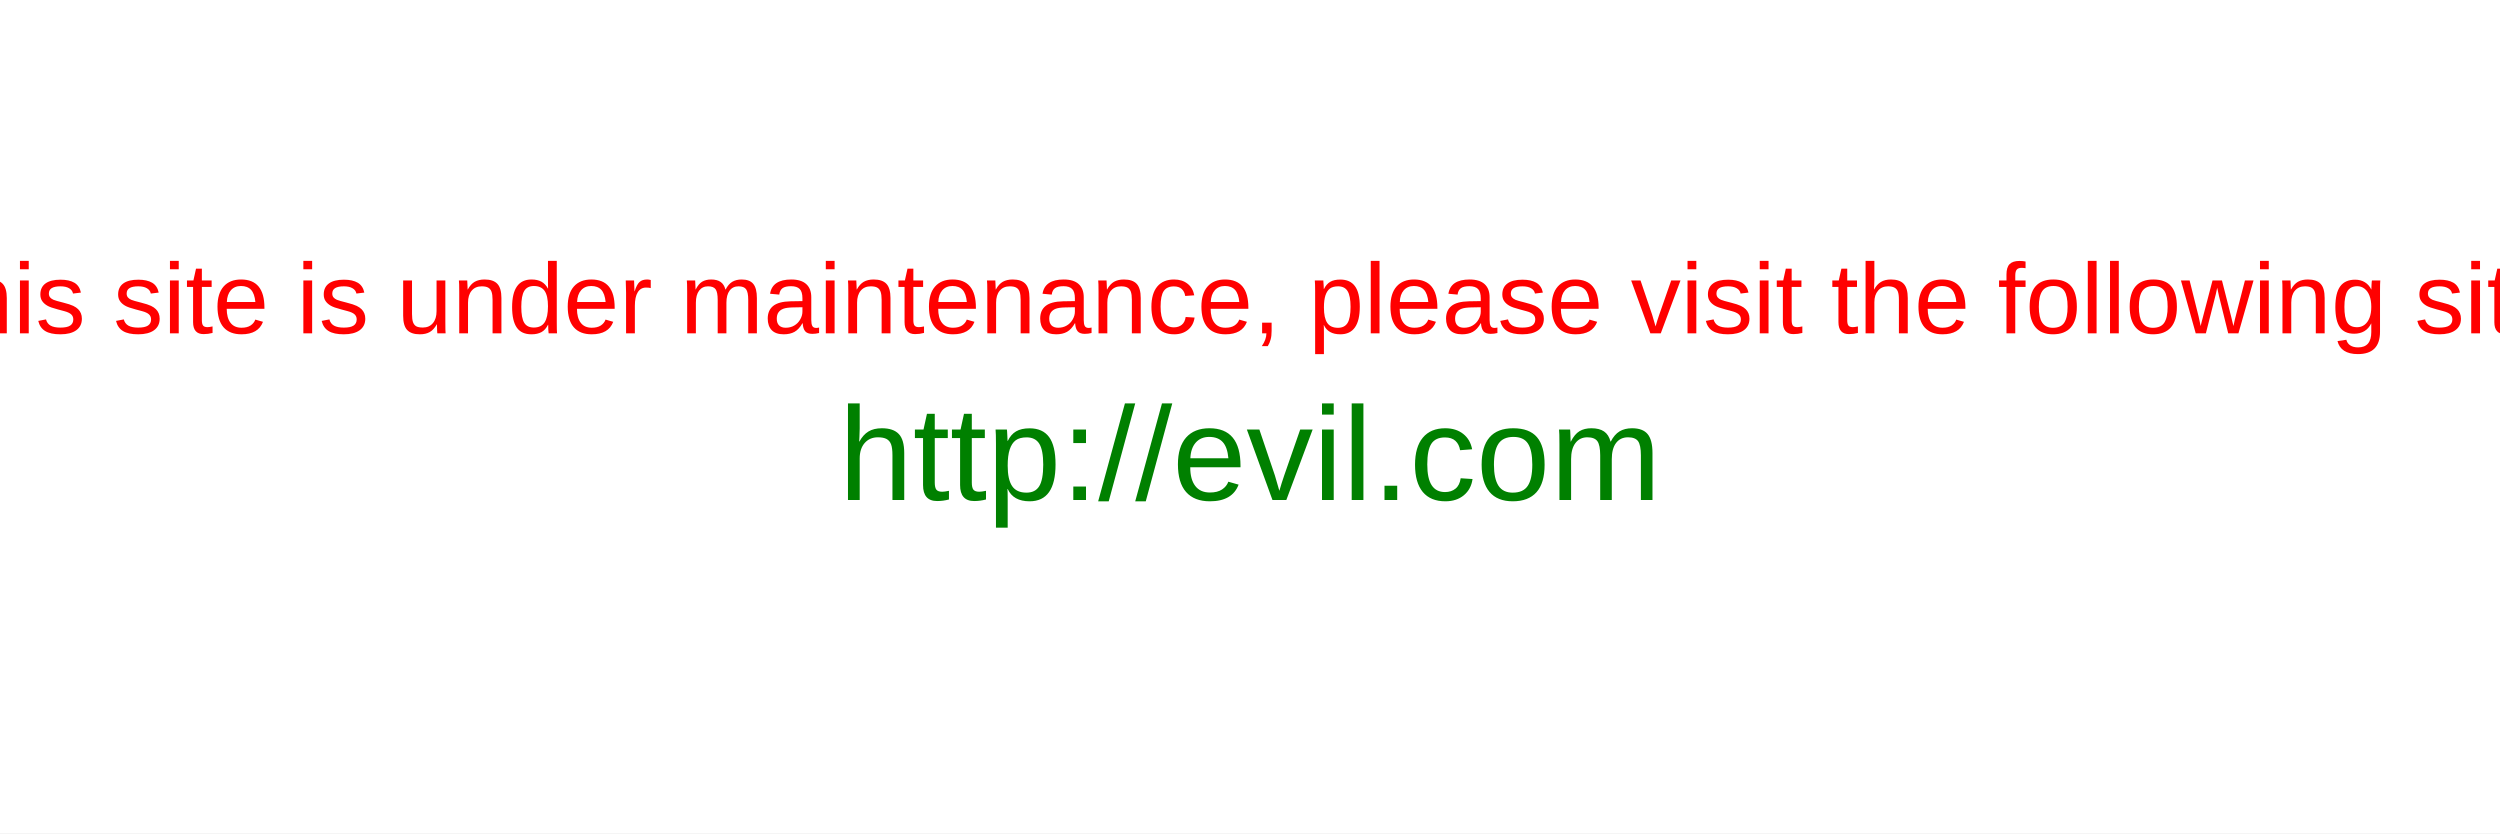
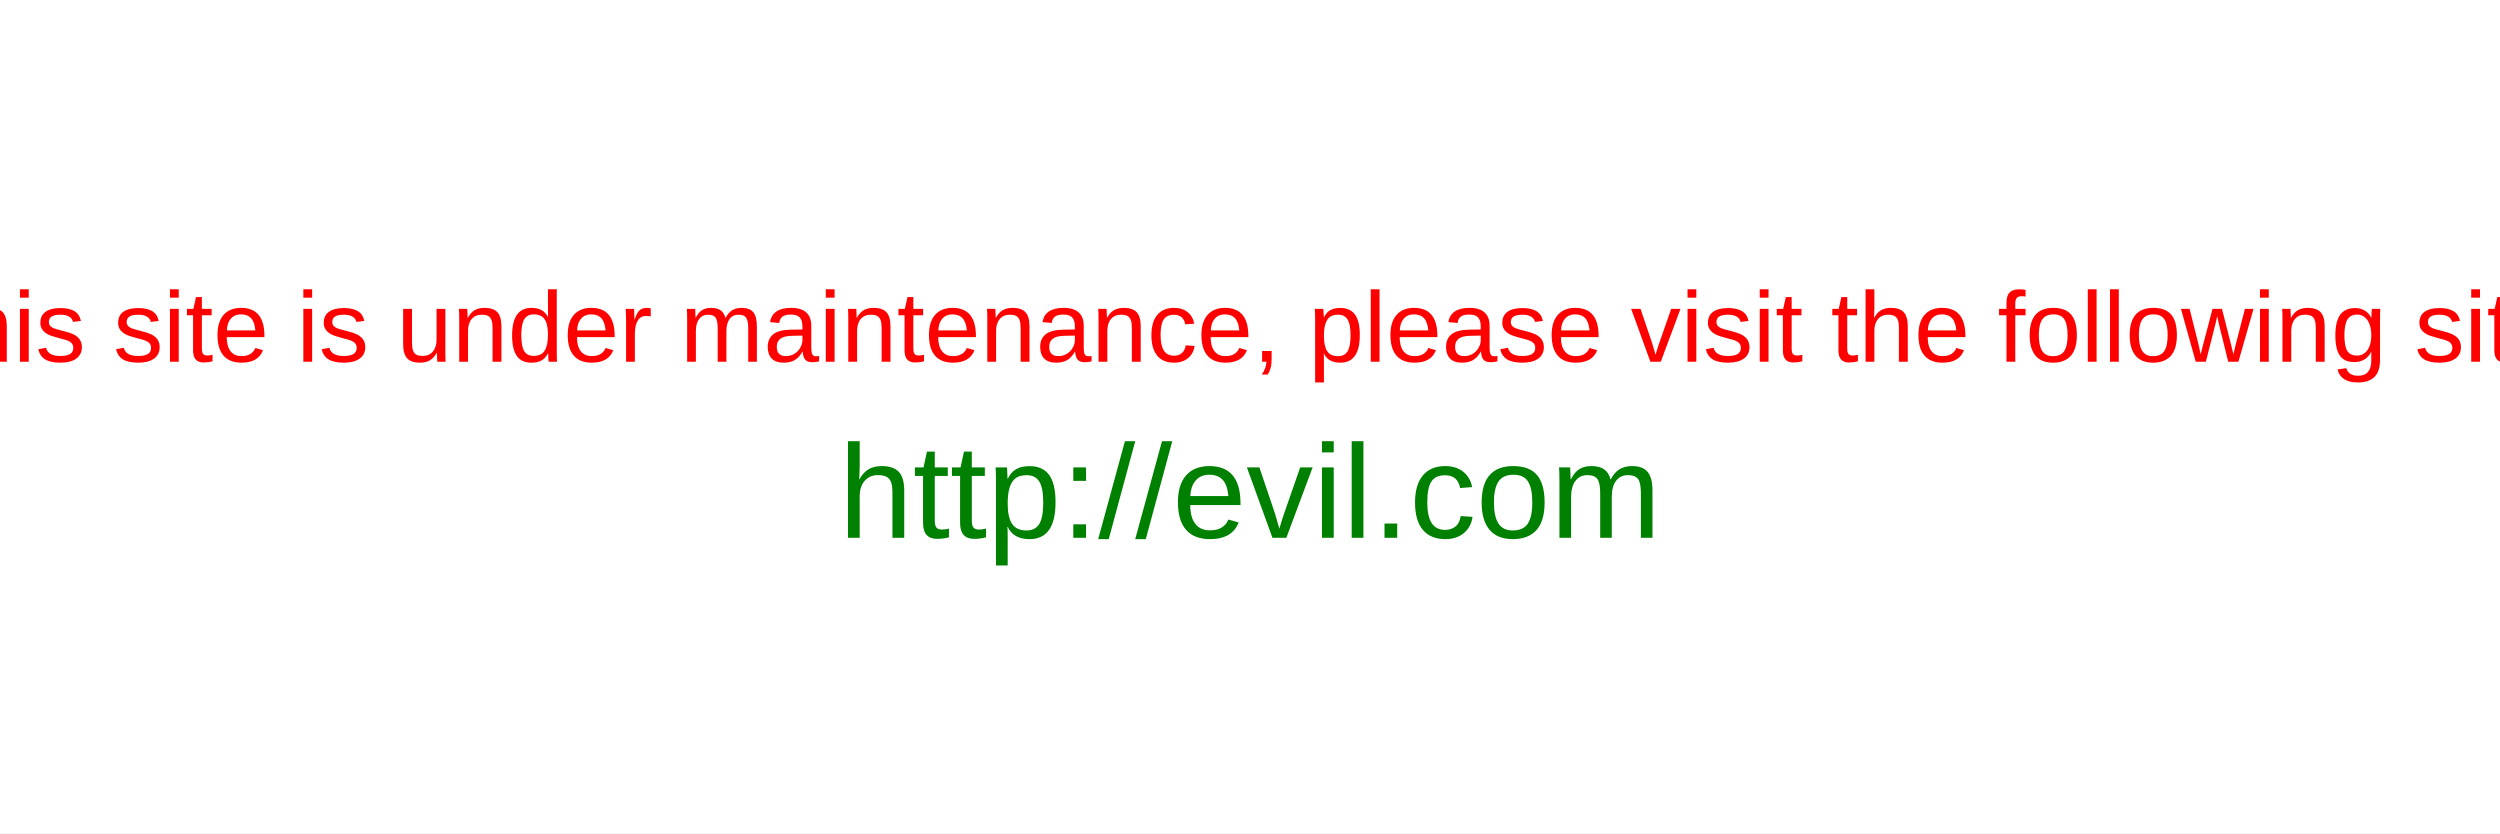
- <svg xmlns="http://www.w3.org/2000/svg" width="600" height="200">
+ <svg xmlns="http://www.w3.org/2000/svg" width="600" height="200" viewBox="0 0 600 200">
  <rect width="100%" height="100%" fill="white" />
-   <text x="50%" y="40%" font-family="Arial" font-size="24" fill="red" text-anchor="middle">
+   <text x="50%" y="40%" font-family="Arial" font-size="24" fill="red" text-anchor="middle" dominant-baseline="middle">
        this site is under maintenance, please visit the following site
    </text>
-   <text x="50%" y="60%" font-family="Arial" font-size="32" fill="green" text-anchor="middle">
+   <text x="50%" y="60%" font-family="Arial" font-size="32" fill="green" text-anchor="middle" dominant-baseline="middle">
        http://evil.com
    </text>
</svg>
